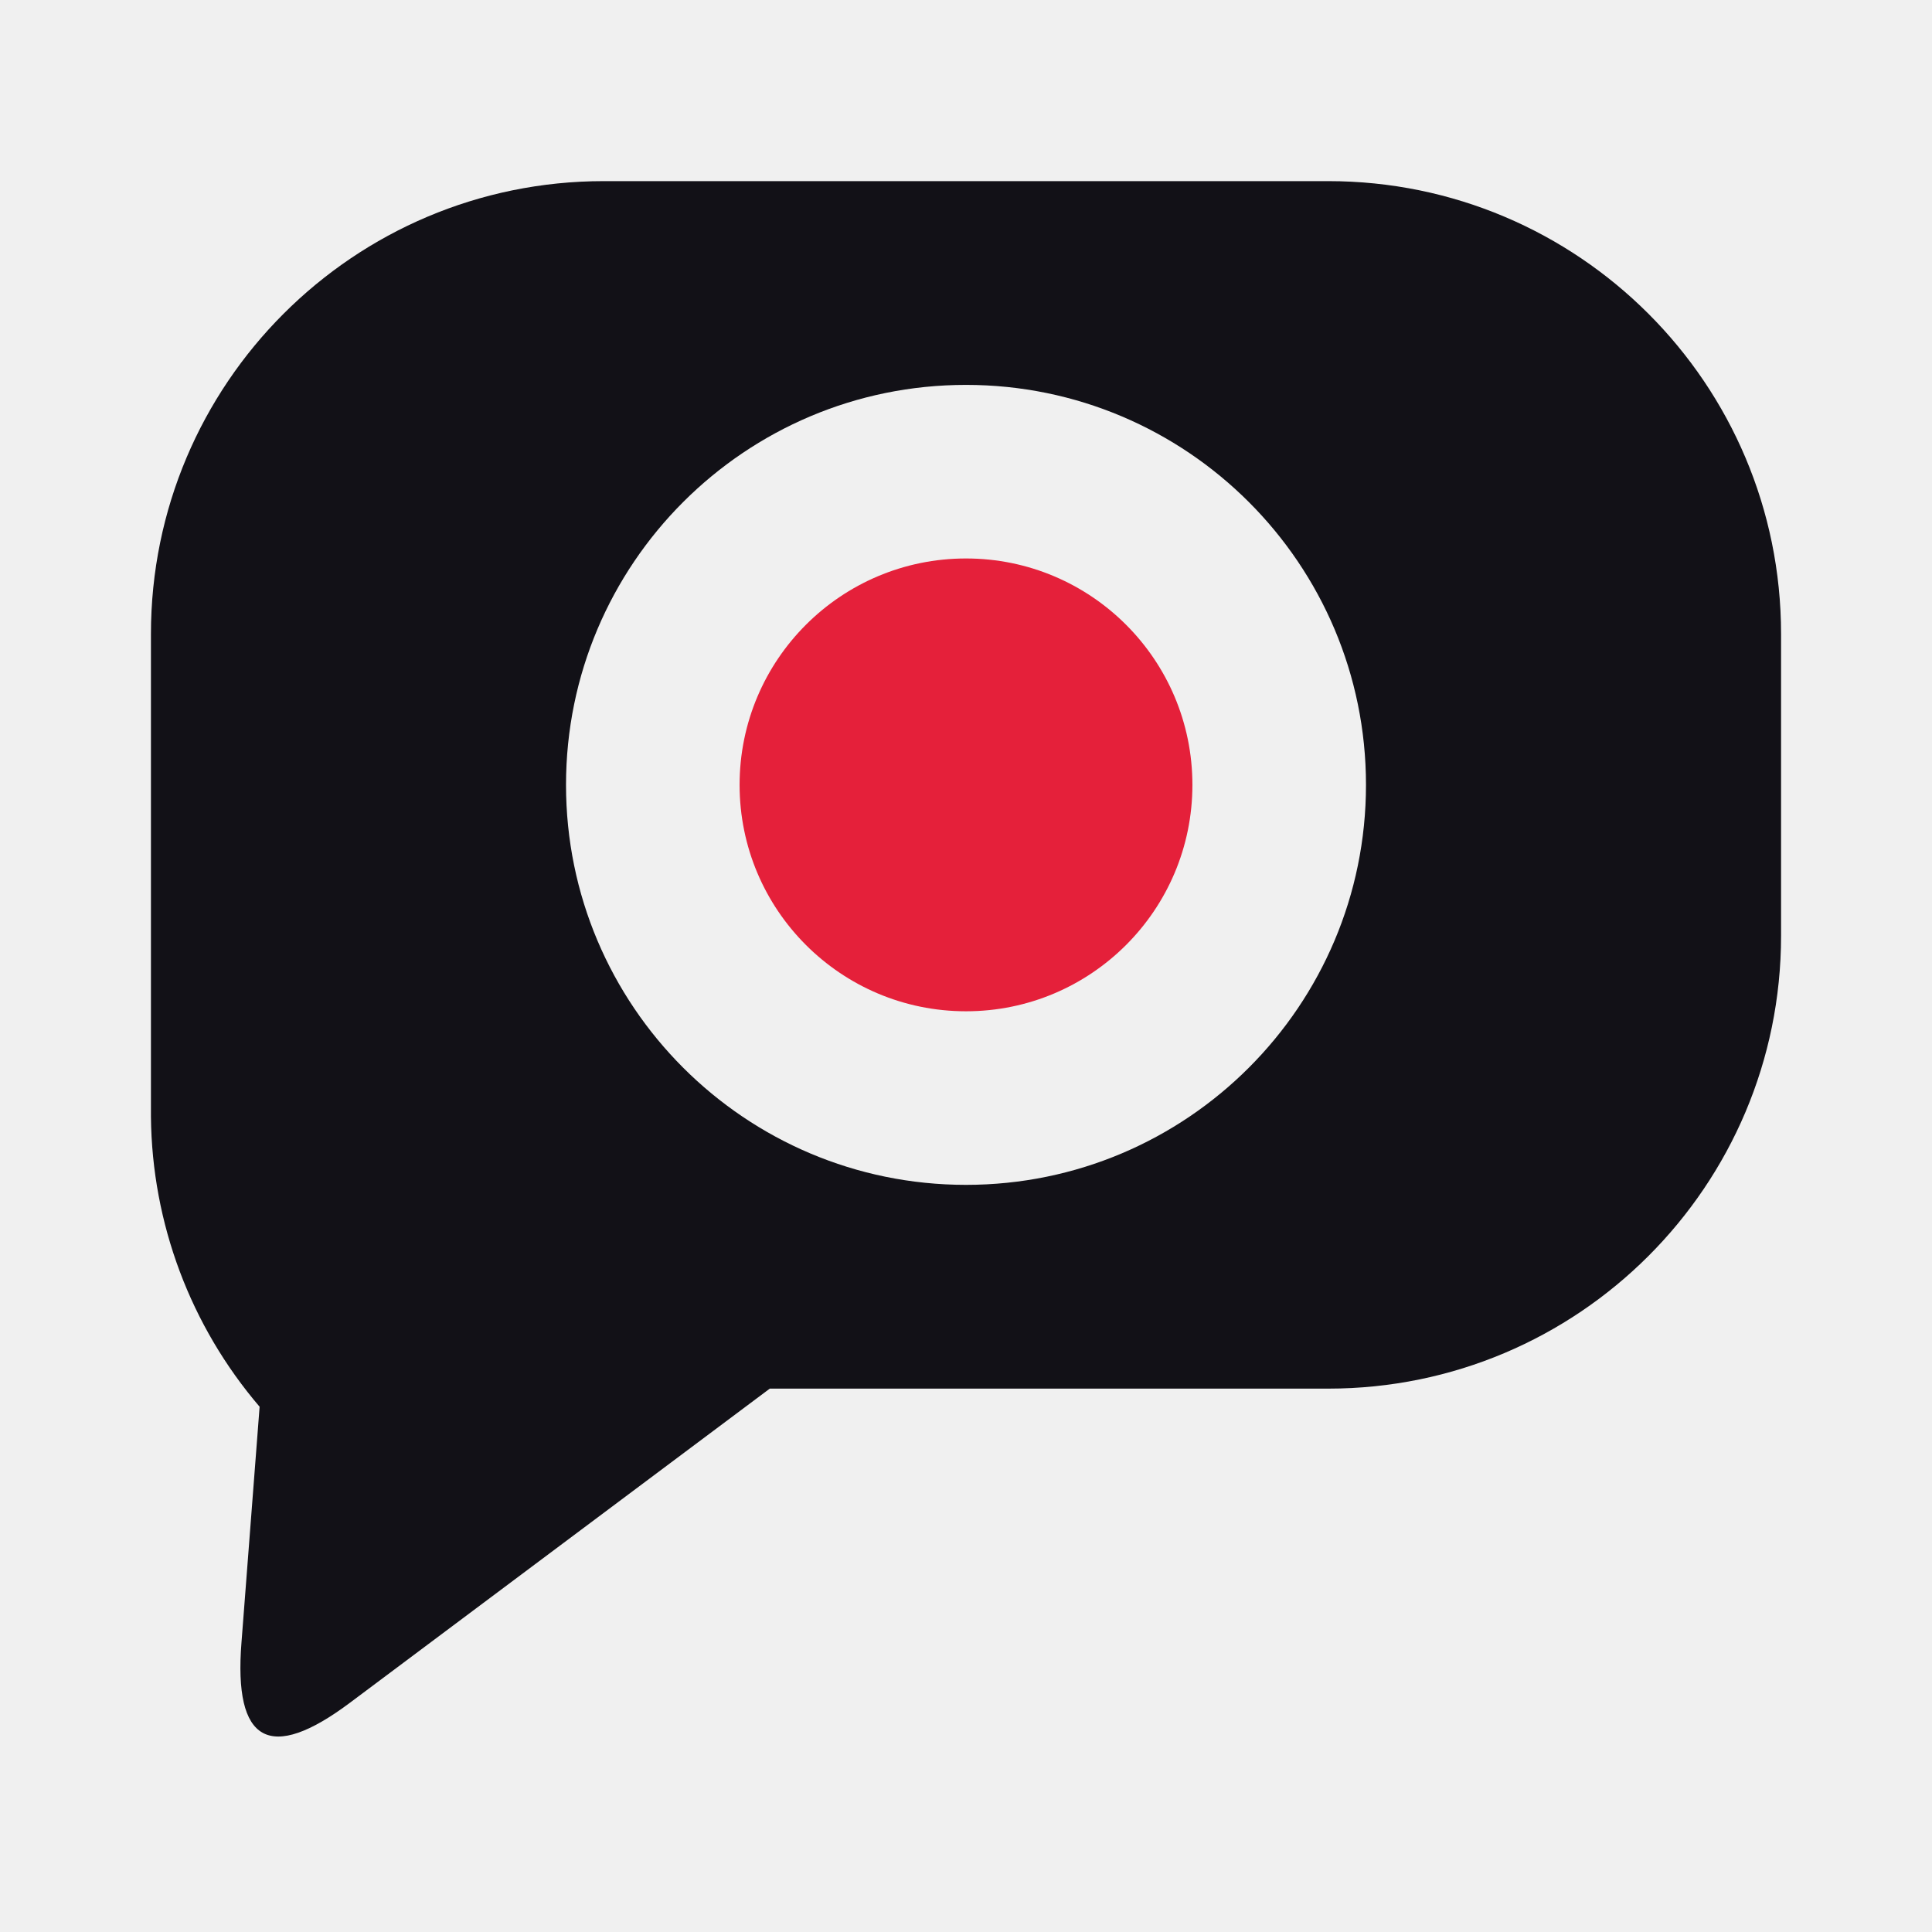
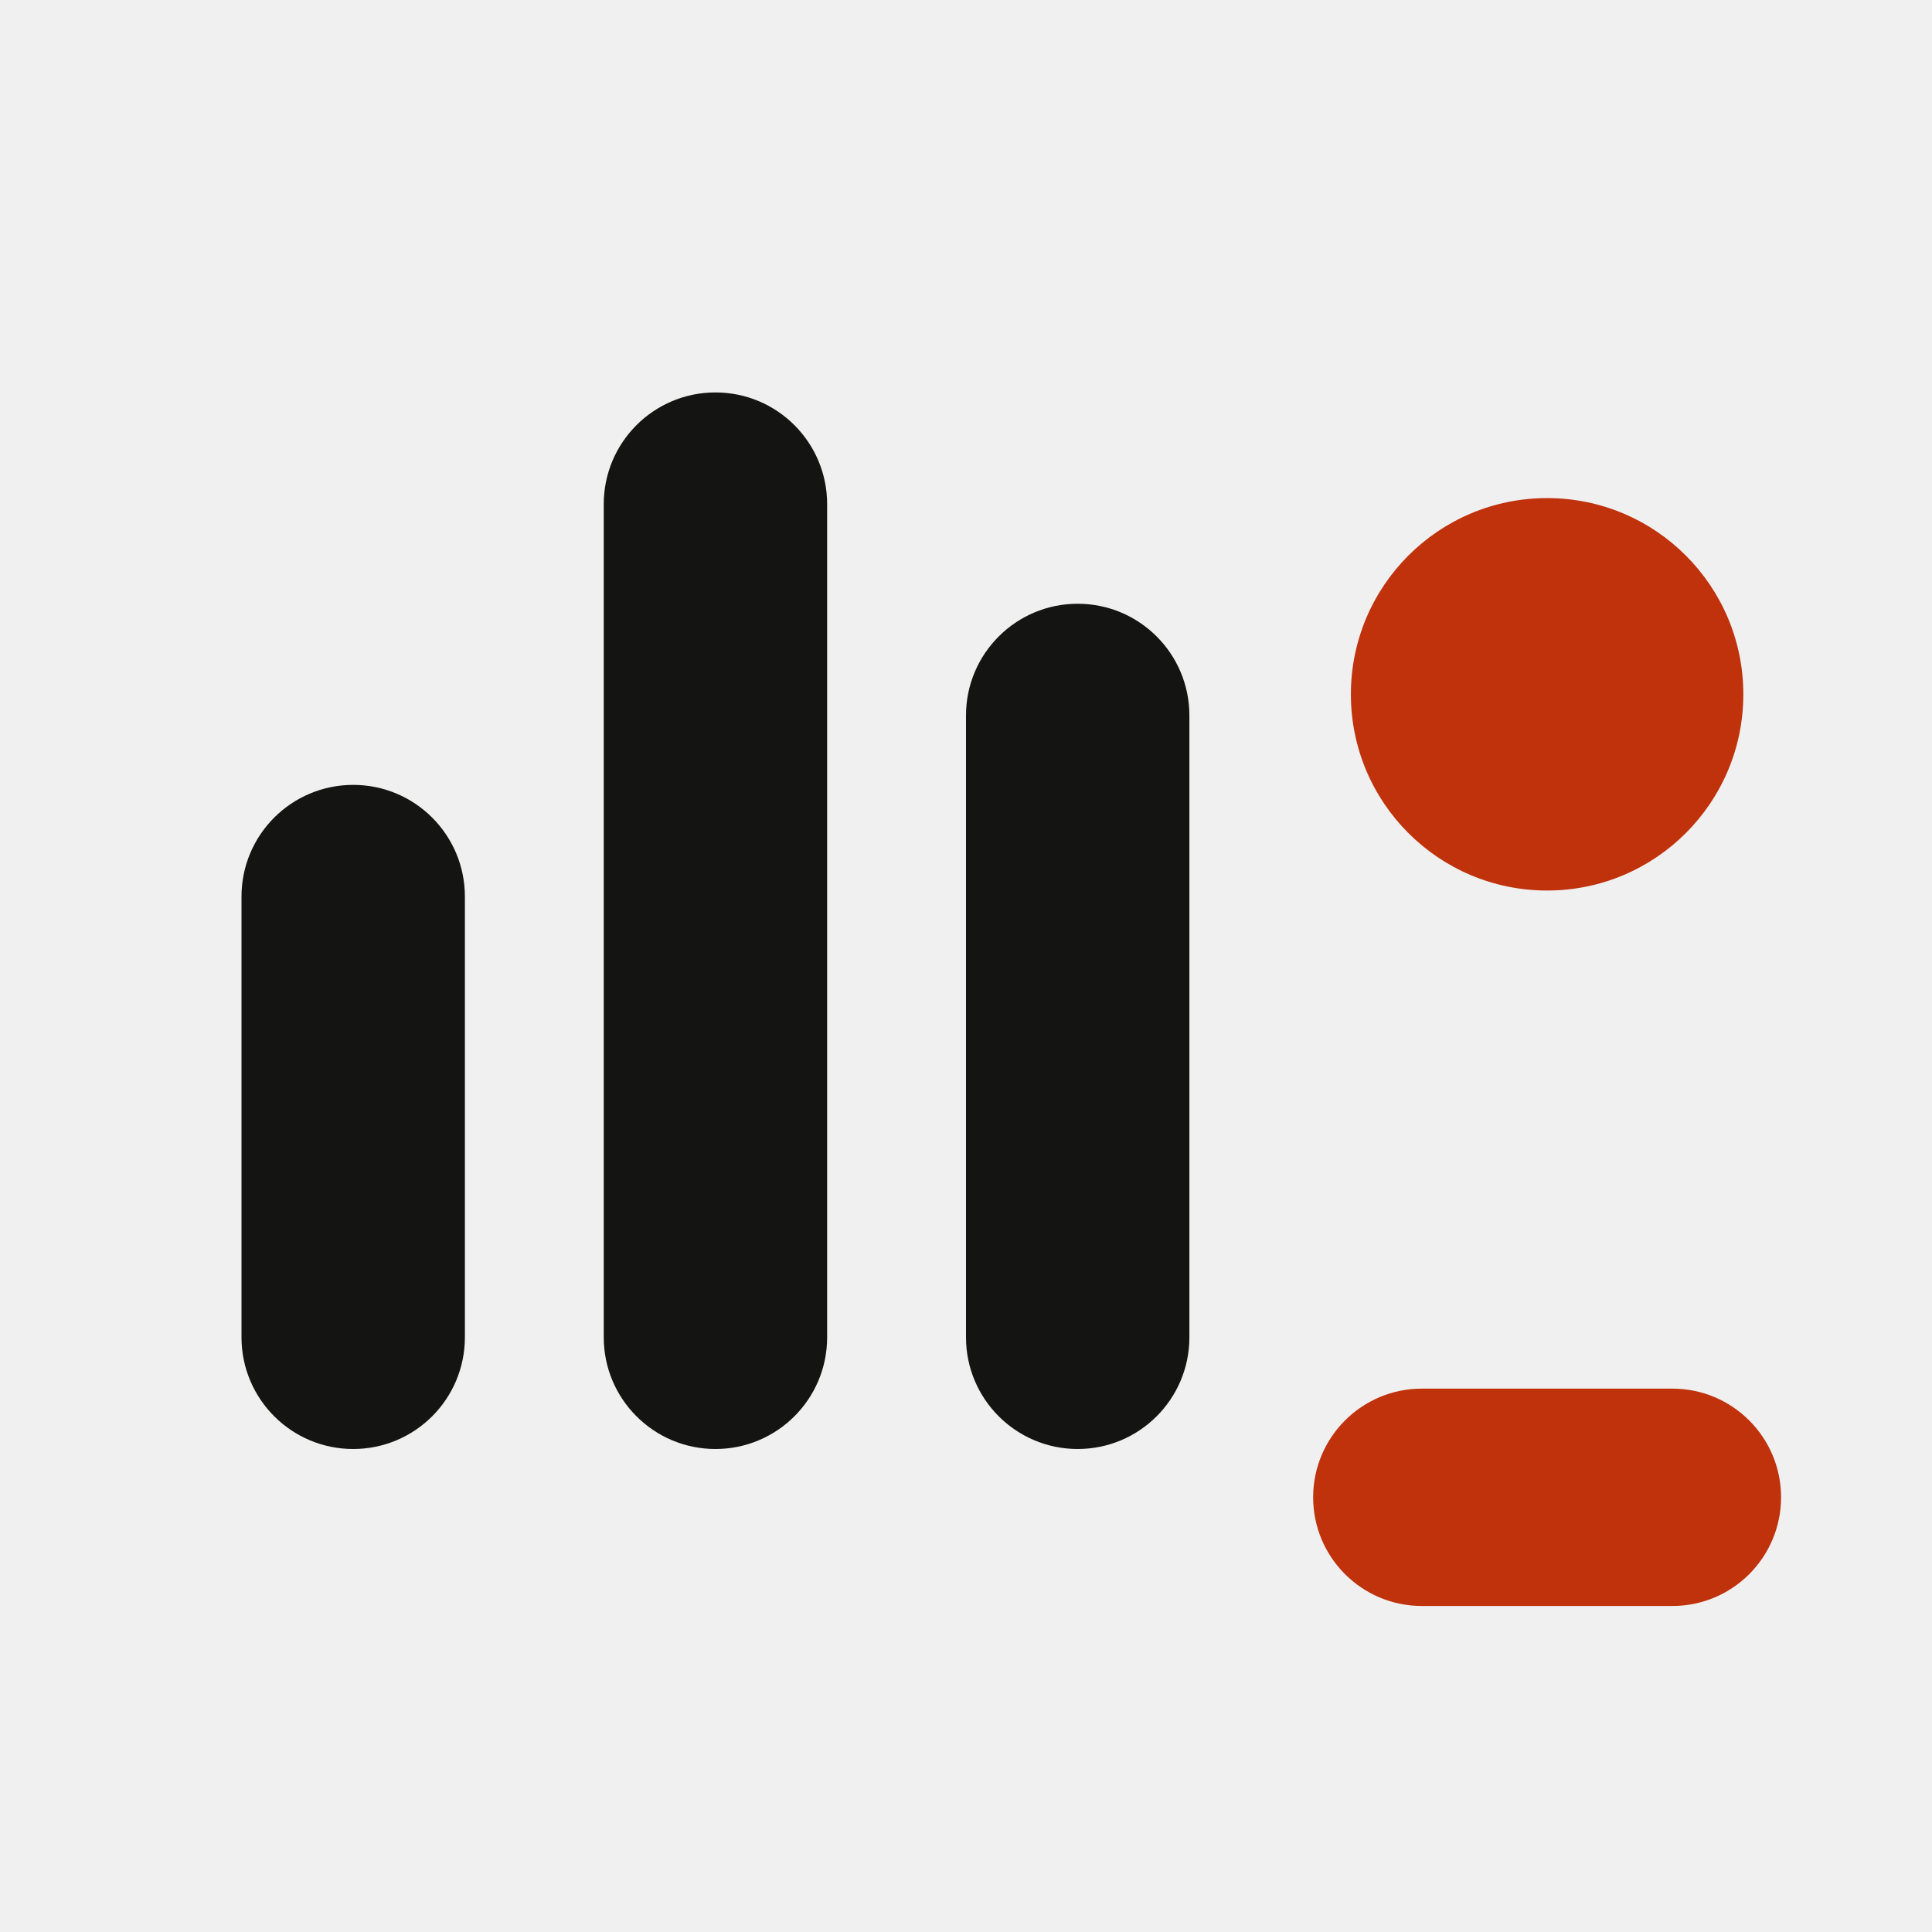
<svg xmlns="http://www.w3.org/2000/svg" width="64" height="64" viewBox="0 0 64 64">
-   <mask id="m">
-     <rect width="64" height="64" fill="#fff" />
-     <path d="M18.75 26A13.25 13.25 0 1 0 45.25 26A13.25 13.25 0 1 0 18.75 26Z" fill="#000" />
-   </mask>
-   <path d="M20 6H44A15 15 0 0 1 59 21V31A15 15 0 0 1 44 46H25.5L11.6 56.4Q7.6 59.4 8 54.4L8.6 46.6A15 15 0 0 1 5 37V21A15 15 0 0 1 20 6Z" fill="#121117" mask="url(#m)" />
-   <path d="M24.5 26A7.5 7.5 0 1 0 39.5 26A7.5 7.5 0 1 0 24.5 26Z" fill="#E5203A" />
+   <path d="M8 29.7A3.7 3.7 0 0 1 15.4 29.7V44.3A3.7 3.7 0 0 1 8 44.3ZM20 16.7A3.7 3.7 0 0 1 27.4 16.7V44.3A3.7 3.7 0 0 1 20 44.3ZM32 23.7A3.7 3.7 0 0 1 39.4 23.7V44.3A3.7 3.7 0 0 1 32 44.3Z" fill="#141412" />
+   <path d="M44.75 23A6.5 6.5 0 1 0 57.75 23A6.5 6.5 0 1 0 44.75 23ZM47.1 46H55.4A3.6 3.6 0 0 1 55.4 53.2H47.1A3.6 3.6 0 0 1 47.1 46Z" fill="#C0320C" />
</svg>
